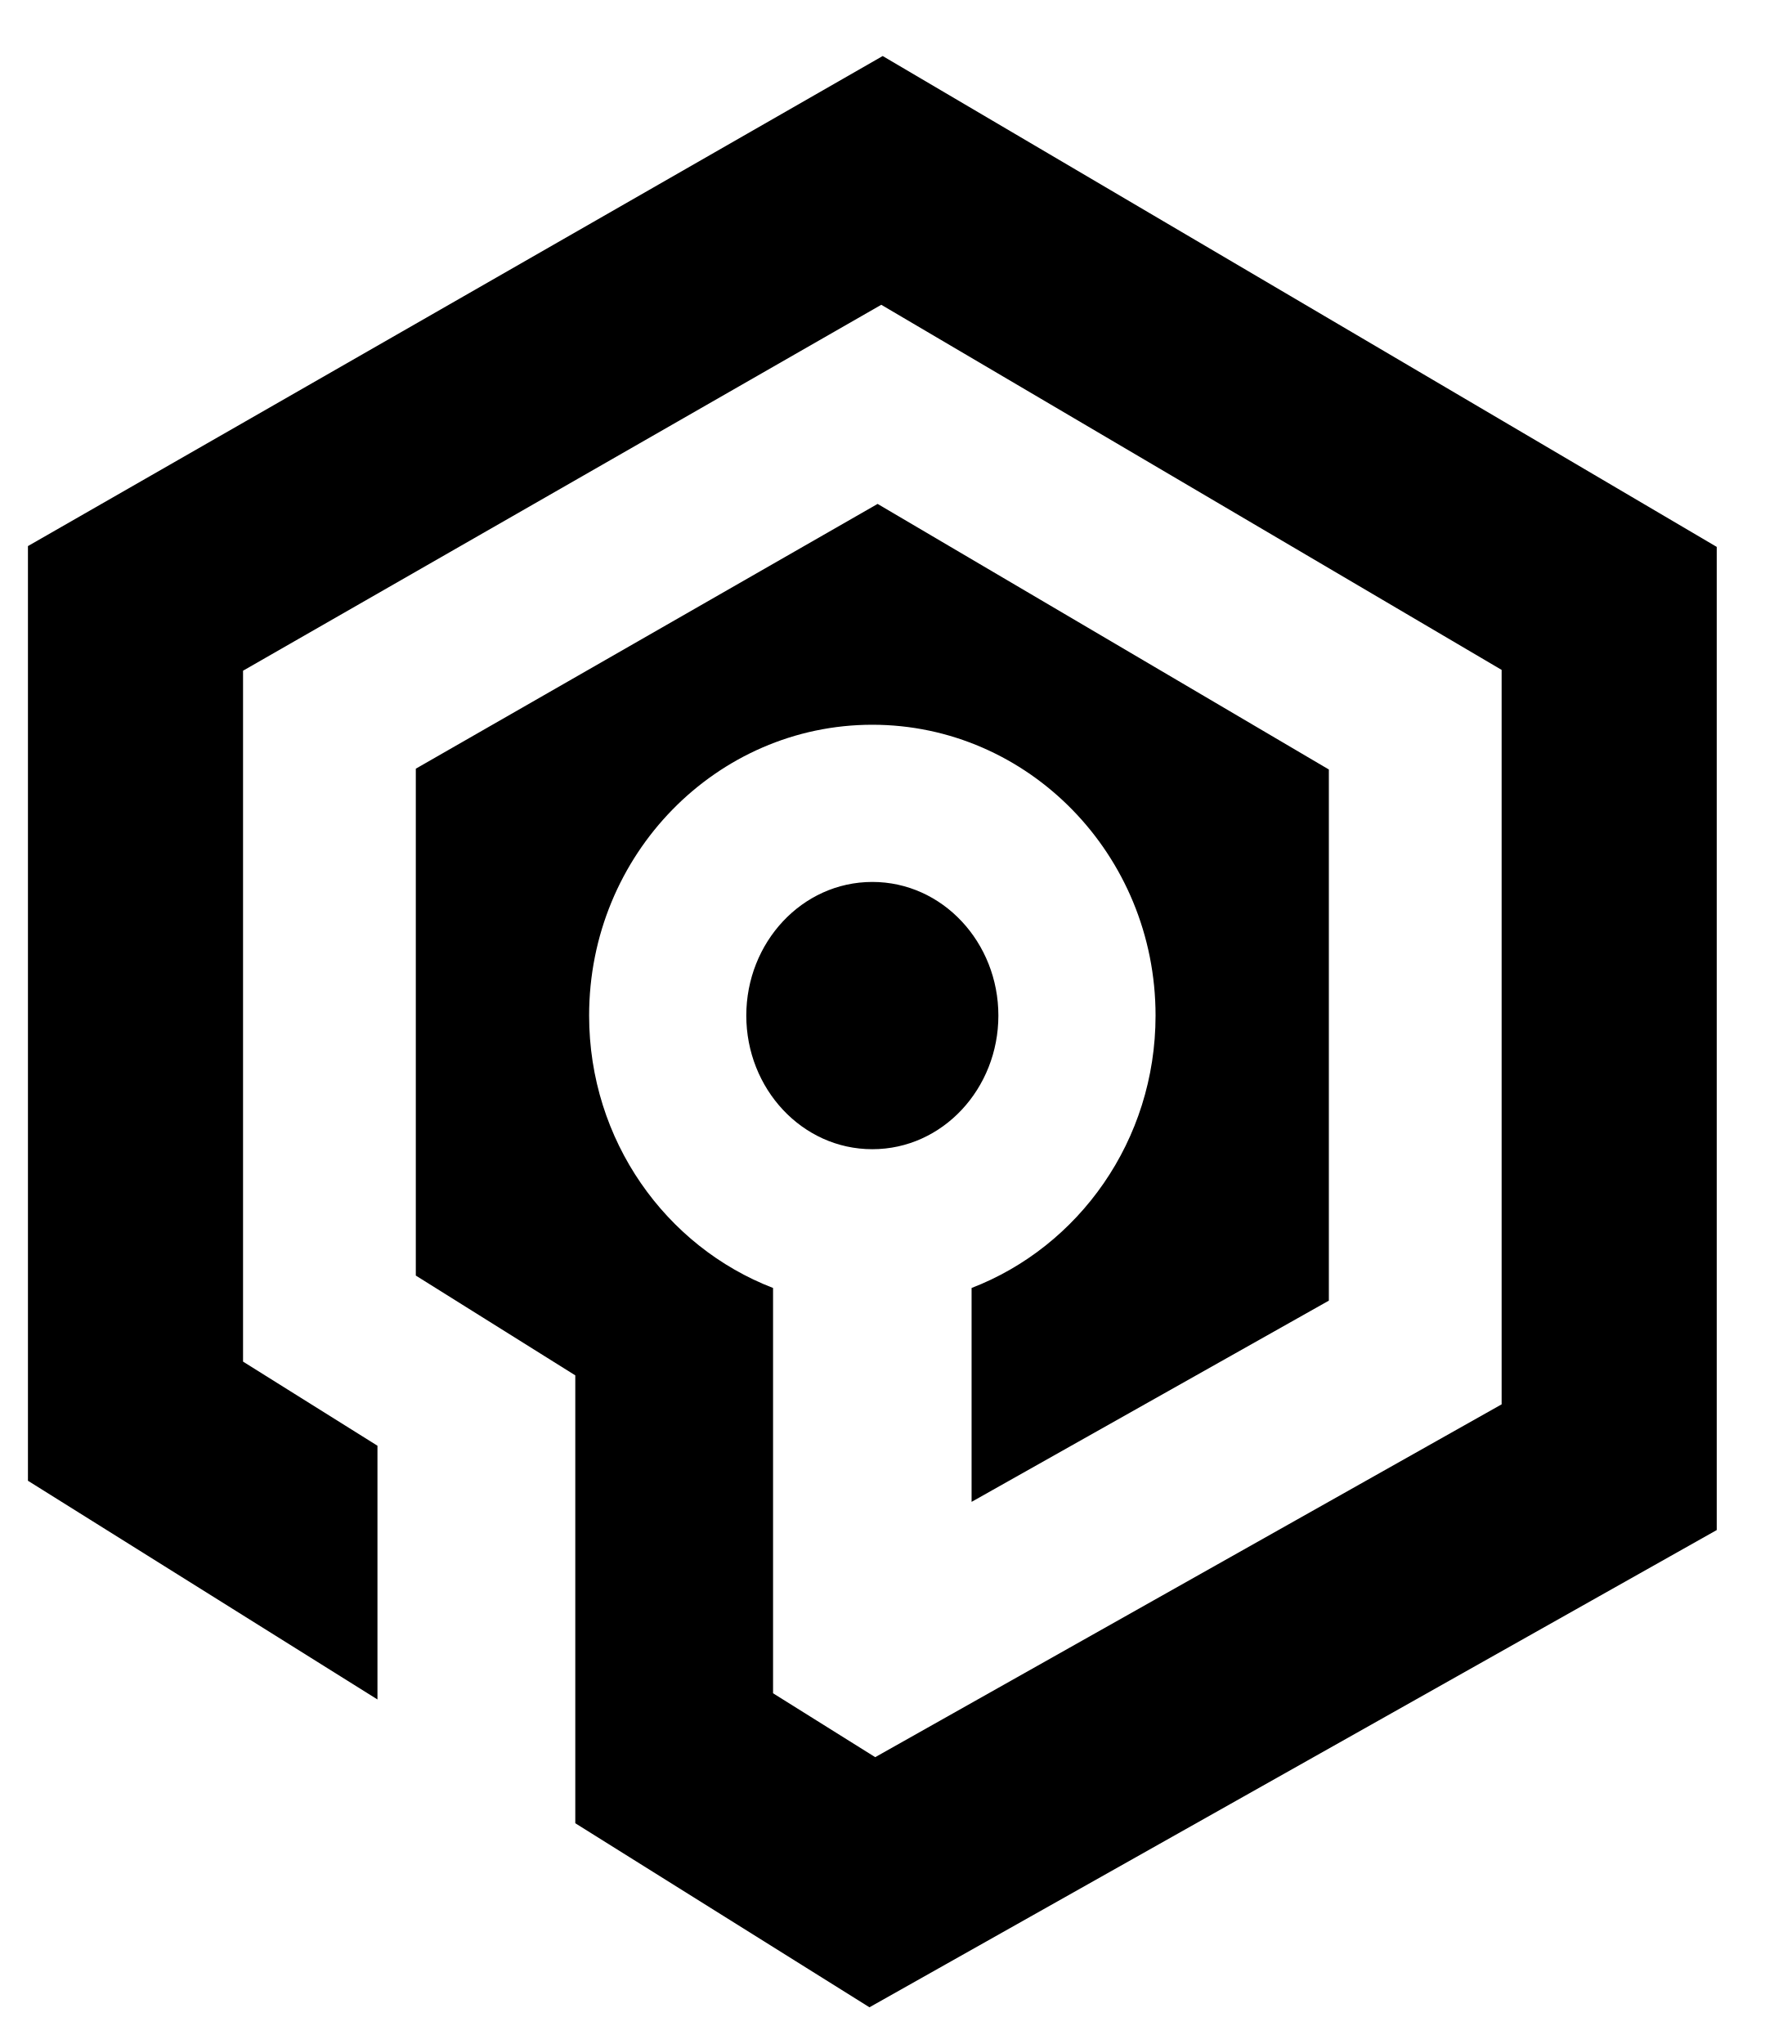
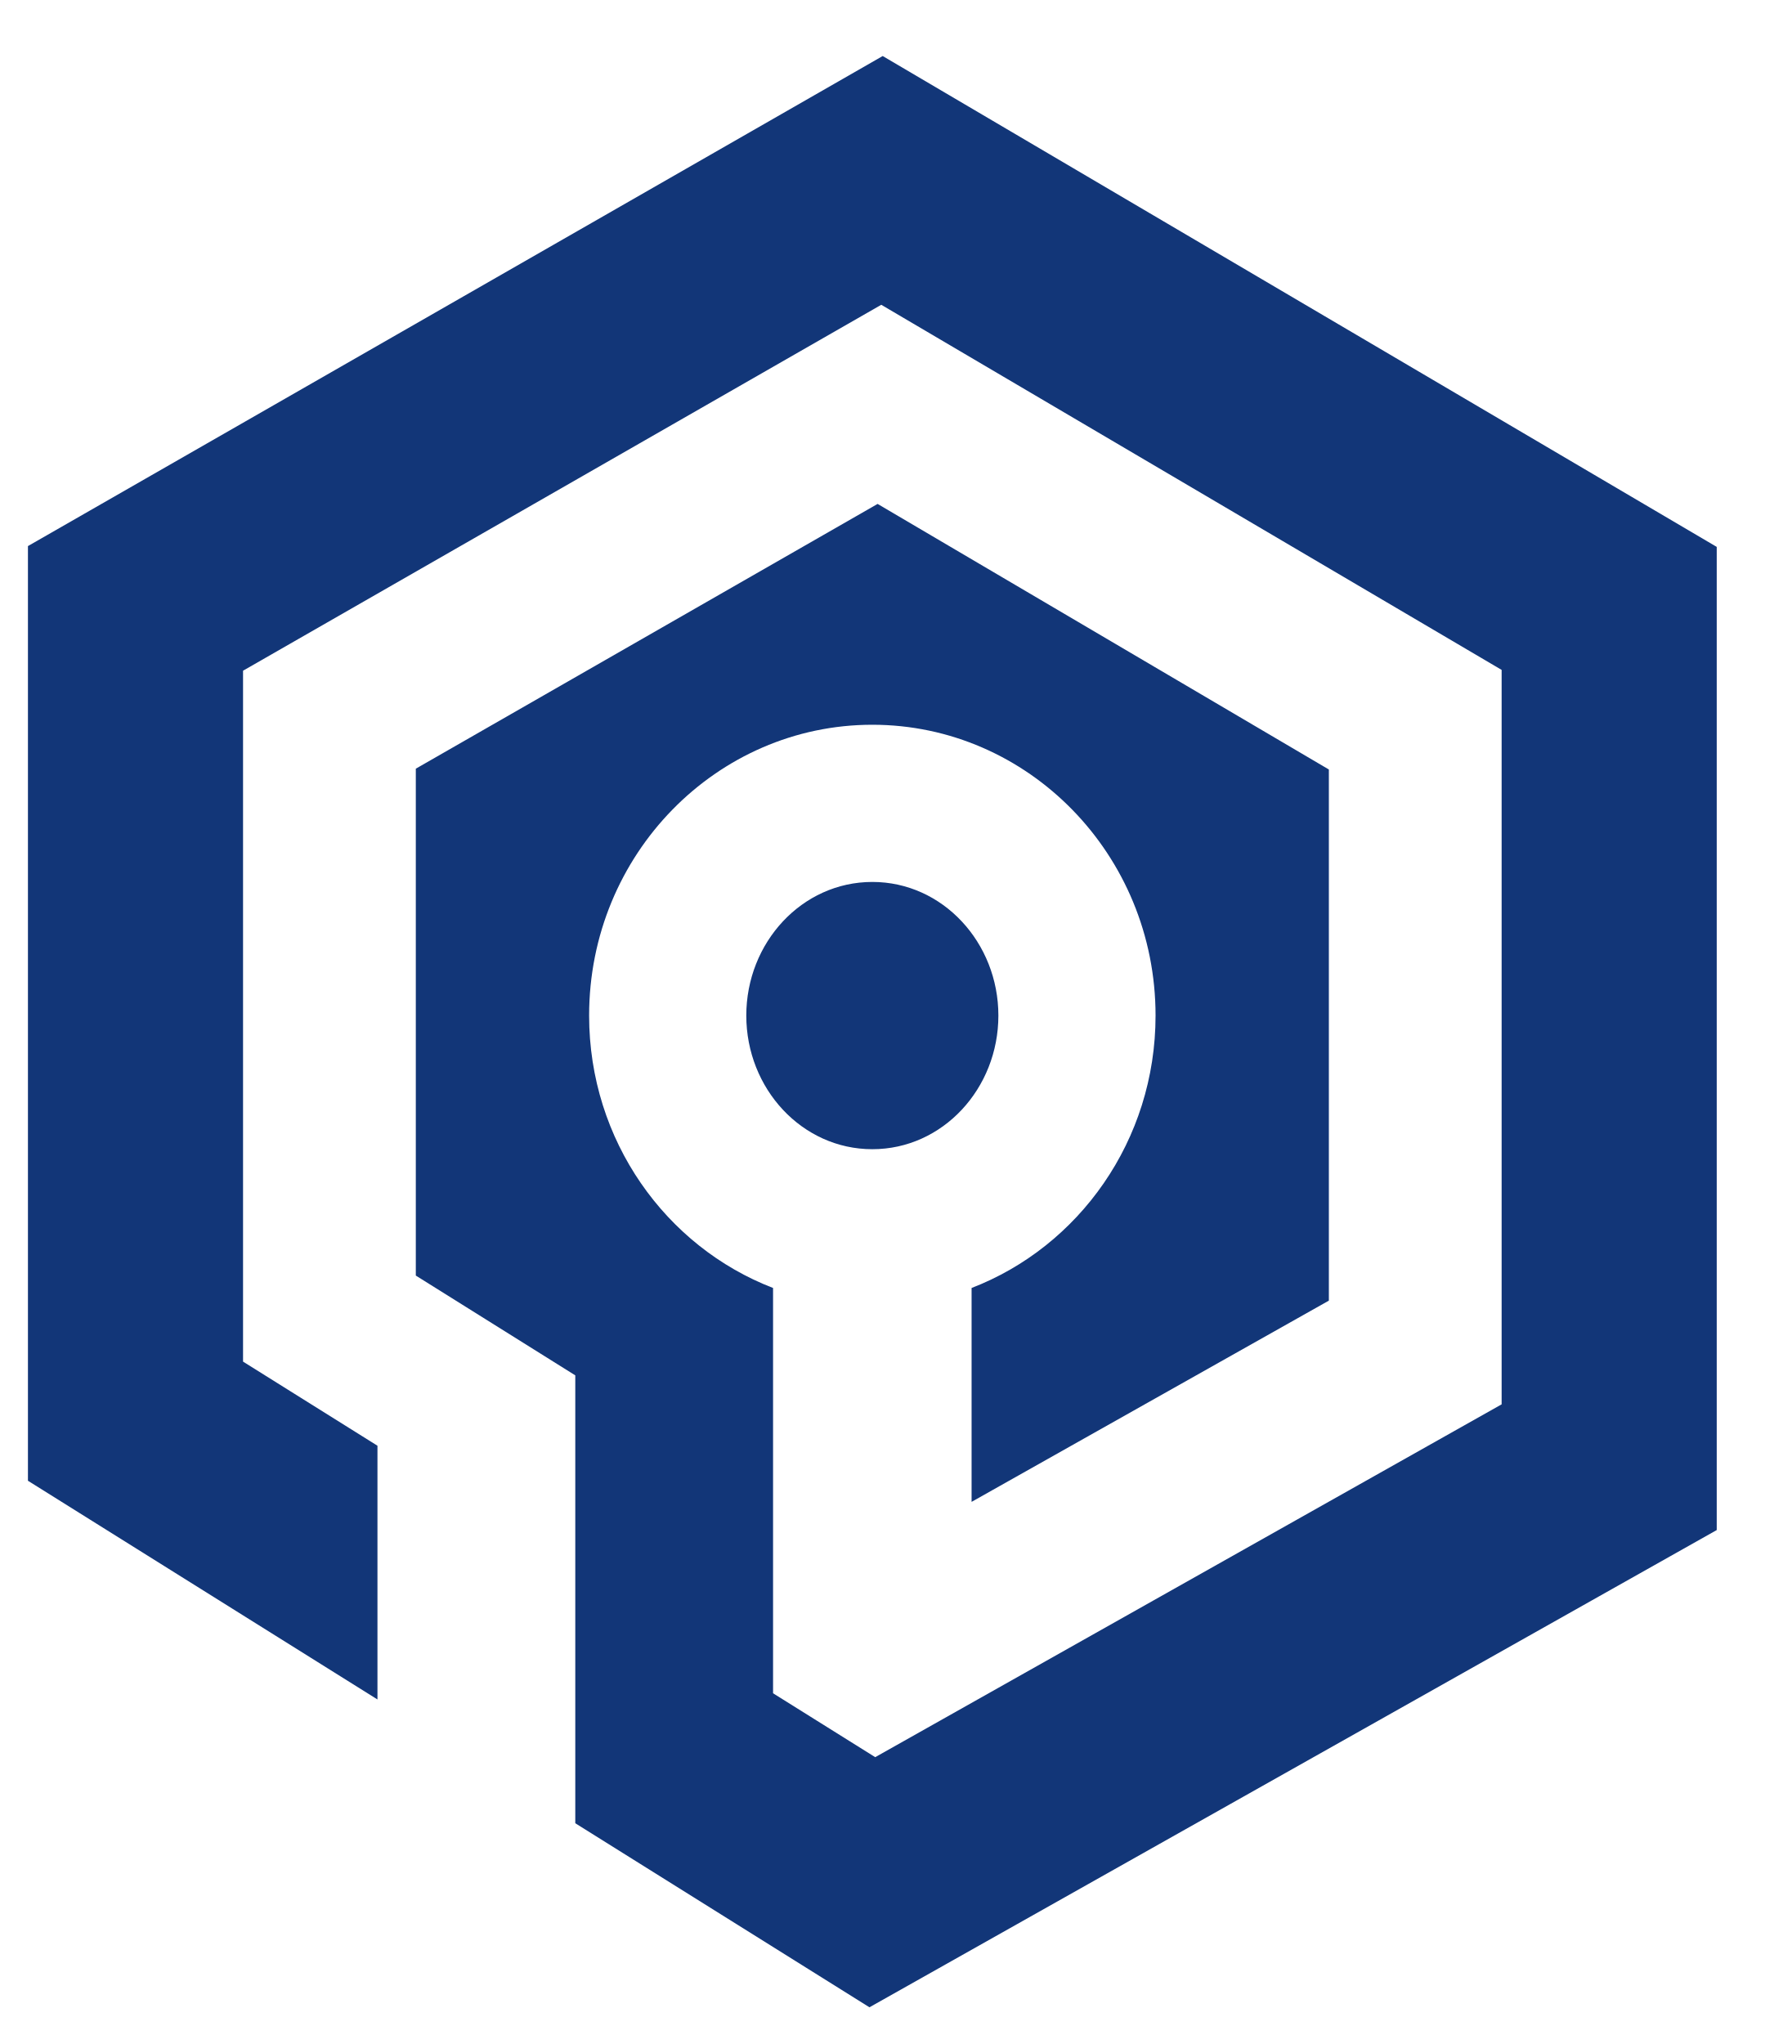
<svg xmlns="http://www.w3.org/2000/svg" width="64" height="73" viewBox="0 0 64 73">
  <g id="Group-copy">
-     <path id="Path" fill="#000000" fill-rule="evenodd" stroke="none" d="M 13.482 60.695 L 0.998 52.884 L 0.998 19.503 L 31.528 2.001 L 61.318 19.532 L 61.318 54.645 L 31.055 71.689 L 20.548 65.116 L 20.548 51.041 L 20.548 49.12 L 14.852 45.556 L 14.852 27.453 L 31.346 17.997 L 47.464 27.482 L 47.464 46.451 L 34.703 53.638 L 34.703 45.999 C 38.529 44.526 41.274 40.739 41.274 36.27 C 41.274 30.511 36.713 25.884 31.158 25.884 C 25.603 25.884 21.042 30.511 21.042 36.27 C 21.042 40.739 23.787 44.526 27.612 45.999 L 27.612 60.474 L 31.261 62.756 L 53.635 50.155 L 53.635 23.925 L 31.477 10.885 L 8.681 23.954 L 8.681 48.629 L 13.482 51.633 L 13.482 60.695 Z M 31.158 31.498 C 33.672 31.498 35.66 33.664 35.66 36.27 C 35.66 38.877 33.672 41.043 31.158 41.043 C 28.644 41.043 26.656 38.877 26.656 36.27 C 26.656 33.664 28.644 31.498 31.158 31.498 Z" />
+     <path id="Path" fill="#123678" fill-rule="evenodd" stroke="none" d="M 13.482 60.695 L 0.998 52.884 L 0.998 19.503 L 31.528 2.001 L 61.318 19.532 L 61.318 54.645 L 31.055 71.689 L 20.548 65.116 L 20.548 51.041 L 20.548 49.12 L 14.852 45.556 L 14.852 27.453 L 31.346 17.997 L 47.464 27.482 L 47.464 46.451 L 34.703 53.638 L 34.703 45.999 C 38.529 44.526 41.274 40.739 41.274 36.27 C 41.274 30.511 36.713 25.884 31.158 25.884 C 25.603 25.884 21.042 30.511 21.042 36.27 C 21.042 40.739 23.787 44.526 27.612 45.999 L 27.612 60.474 L 31.261 62.756 L 53.635 50.155 L 53.635 23.925 L 31.477 10.885 L 8.681 23.954 L 8.681 48.629 L 13.482 51.633 L 13.482 60.695 Z M 31.158 31.498 C 33.672 31.498 35.66 33.664 35.66 36.27 C 35.66 38.877 33.672 41.043 31.158 41.043 C 28.644 41.043 26.656 38.877 26.656 36.27 C 26.656 33.664 28.644 31.498 31.158 31.498 Z" />
  </g>
</svg>
